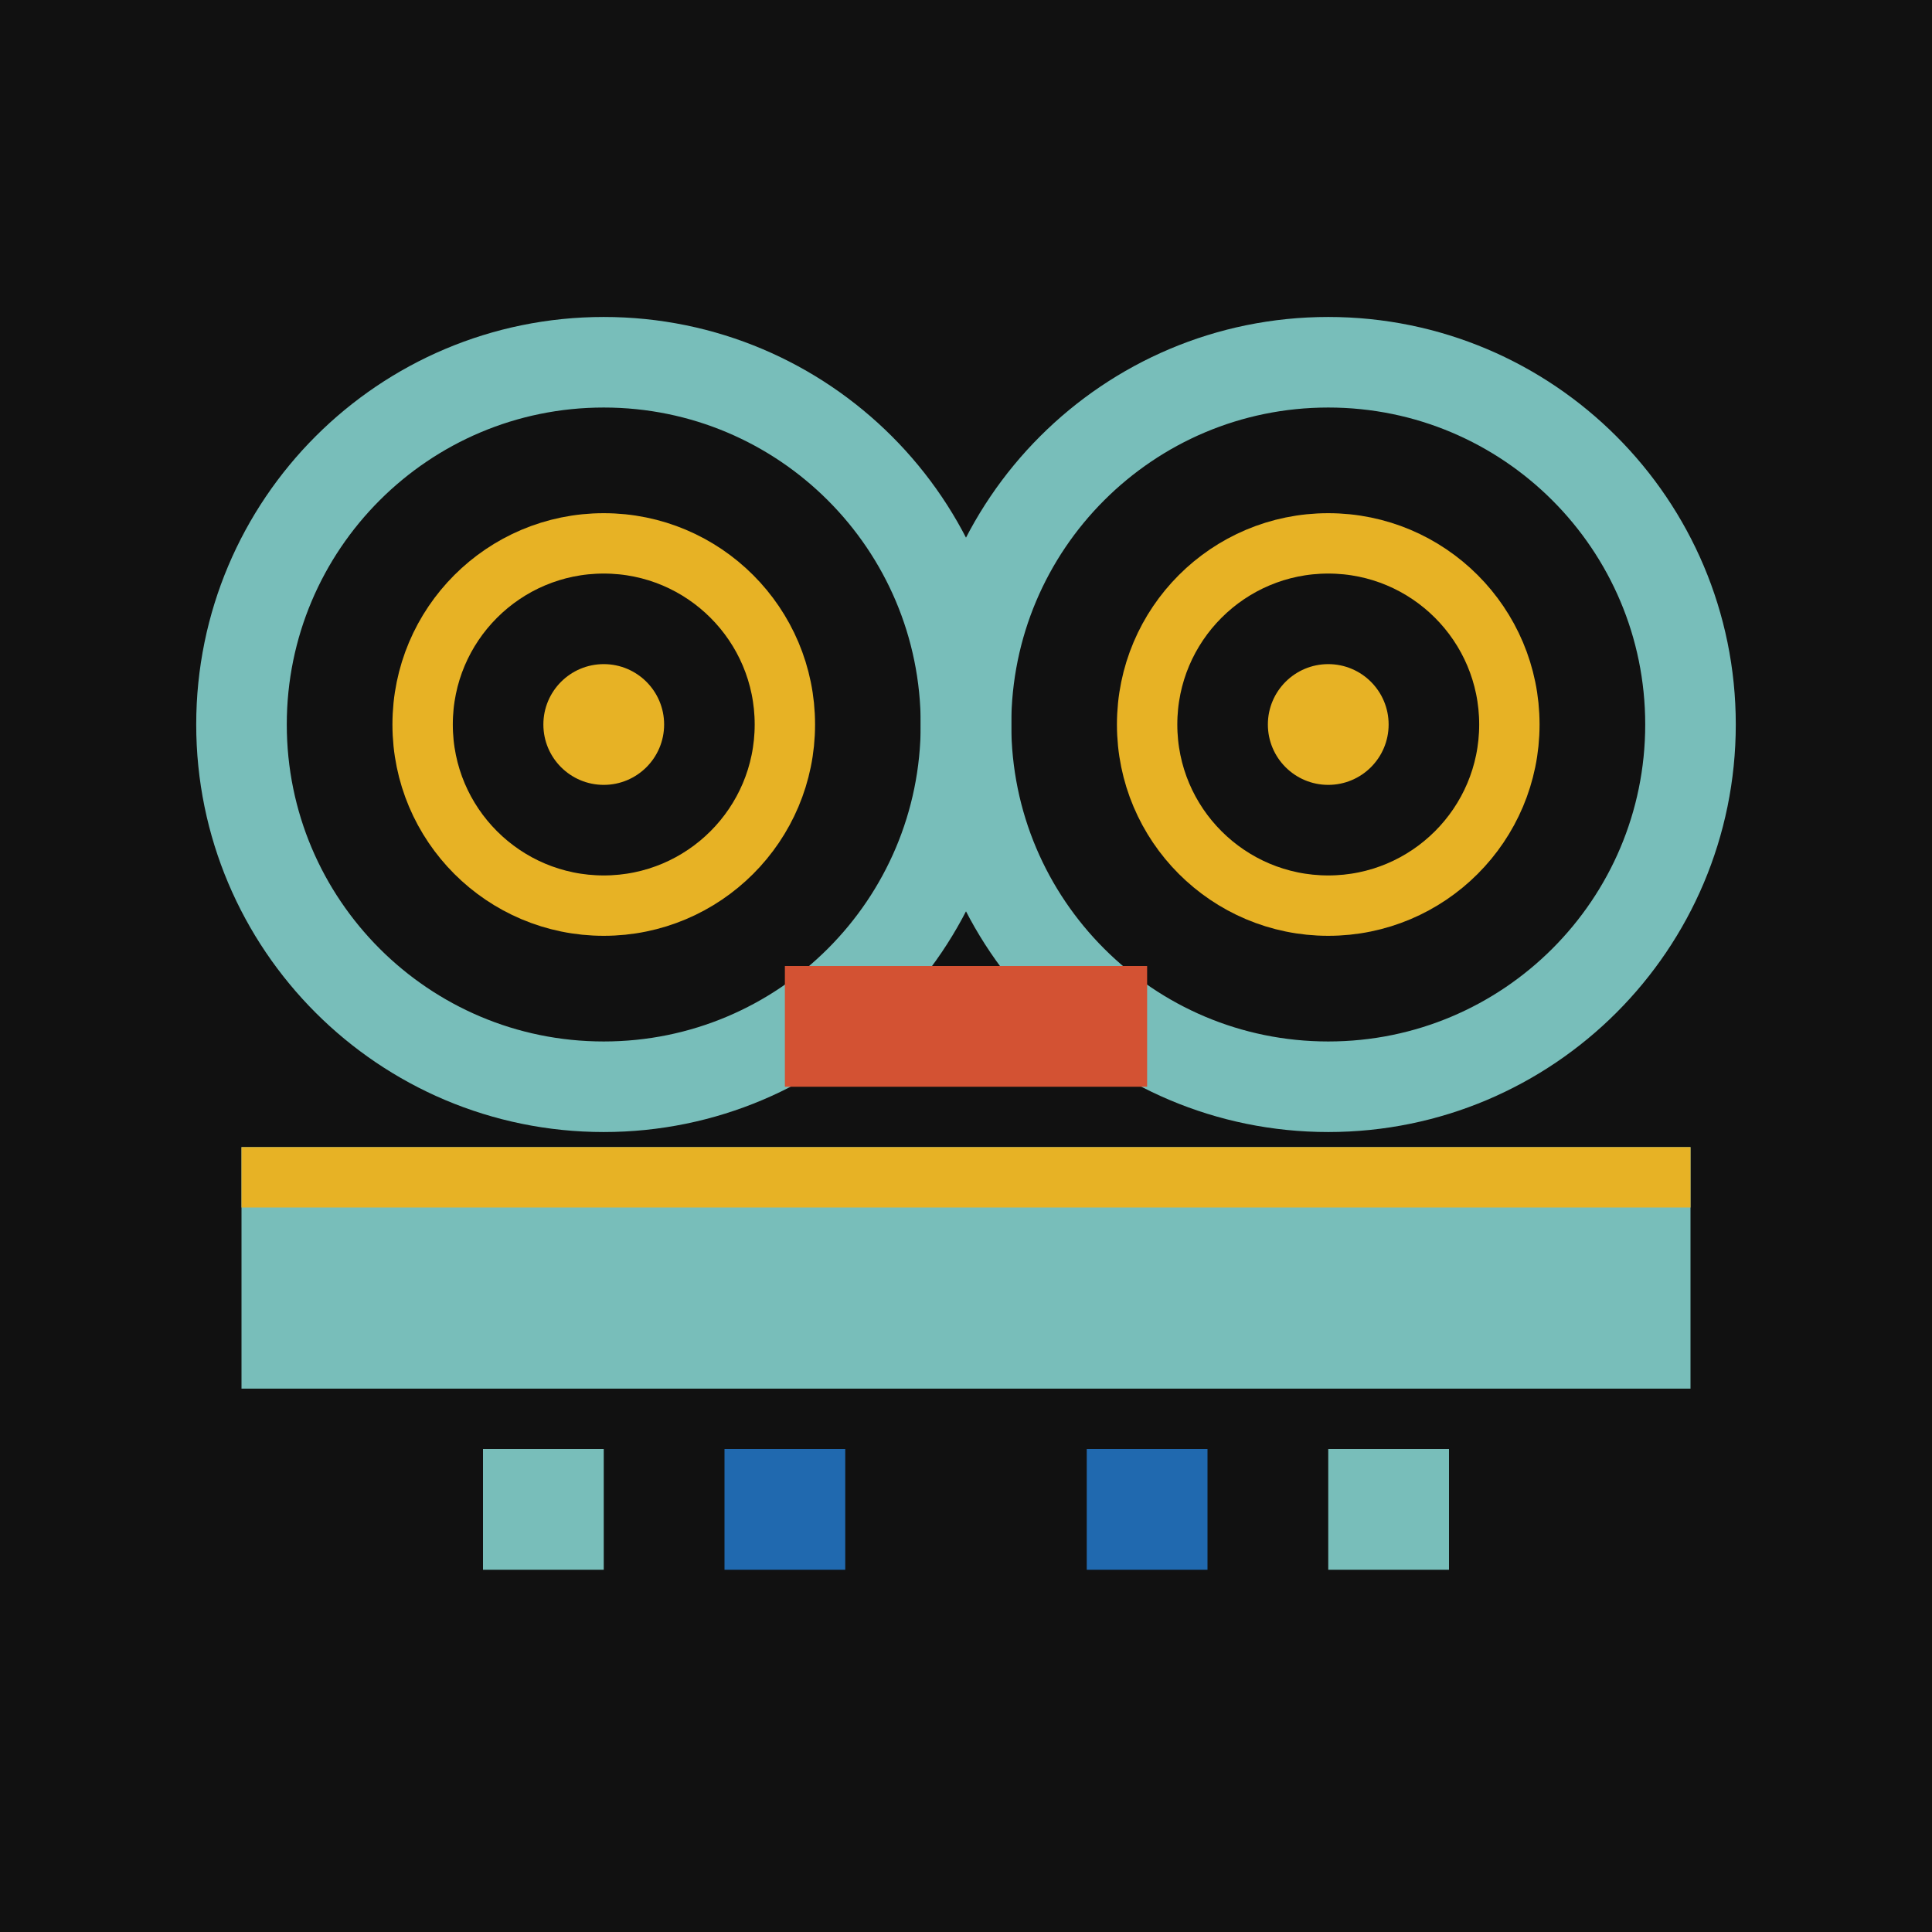
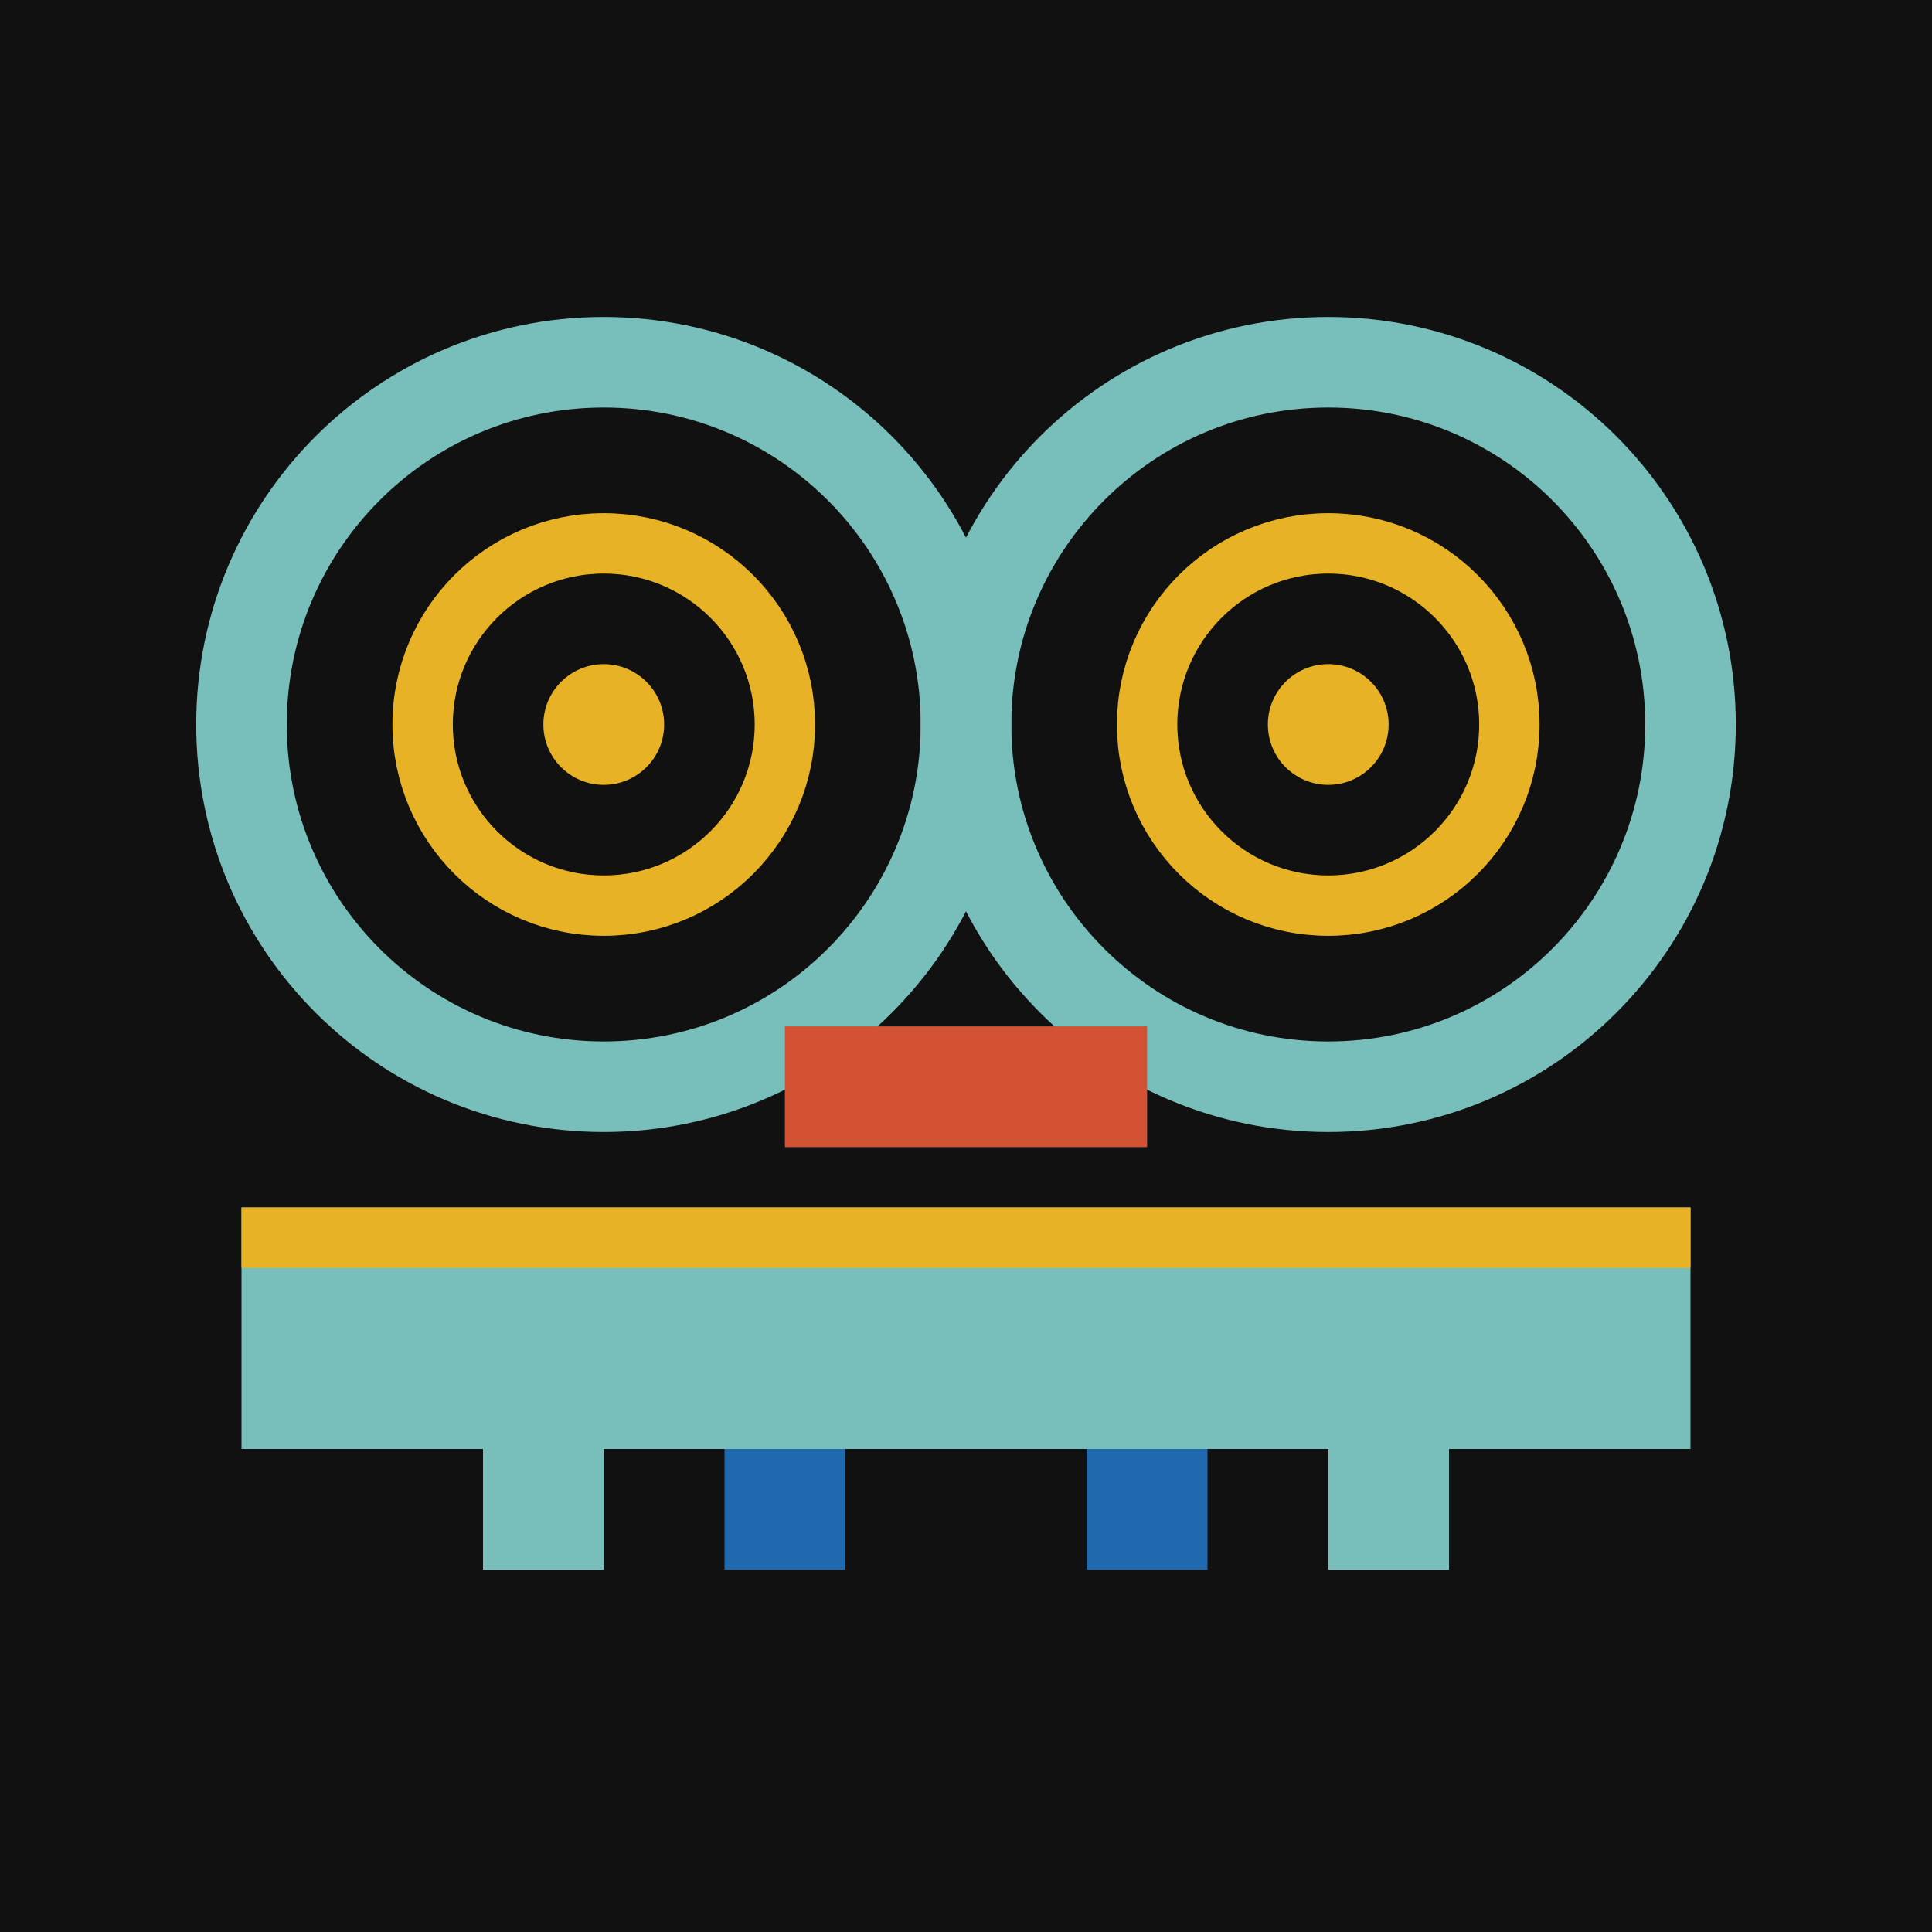
<svg xmlns="http://www.w3.org/2000/svg" width="32" height="32" viewBox="0 0 32 32">
  <rect width="32" height="32" fill="#111111" />
-   <rect x="4" y="19" width="24" height="4" fill="#78BEBA" />
-   <rect x="4" y="19" width="24" height="1" fill="#E7B225" />
+   <rect x="4" y="20" width="24" height="4" fill="#78BEBA" />
+   <rect x="4" y="20" width="24" height="1" fill="#E7B225" />
  <circle cx="10" cy="12" r="6" fill="none" stroke="#78BEBA" stroke-width="1.5" />
  <circle cx="10" cy="12" r="3" fill="#111111" stroke="#E7B225" stroke-width="1" />
  <circle cx="10" cy="12" r="1" fill="#E7B225" />
  <circle cx="22" cy="12" r="6" fill="none" stroke="#78BEBA" stroke-width="1.5" />
  <circle cx="22" cy="12" r="3" fill="#111111" stroke="#E7B225" stroke-width="1" />
  <circle cx="22" cy="12" r="1" fill="#E7B225" />
-   <rect x="13" y="16" width="6" height="2" fill="#D35233" />
+   <rect x="13" y="17" width="6" height="2" fill="#D35233" />
  <rect x="8" y="24" width="2" height="2" fill="#78BEBA" />
  <rect x="12" y="24" width="2" height="2" fill="#2069af" />
  <rect x="18" y="24" width="2" height="2" fill="#2069af" />
  <rect x="22" y="24" width="2" height="2" fill="#78BEBA" />
</svg>
